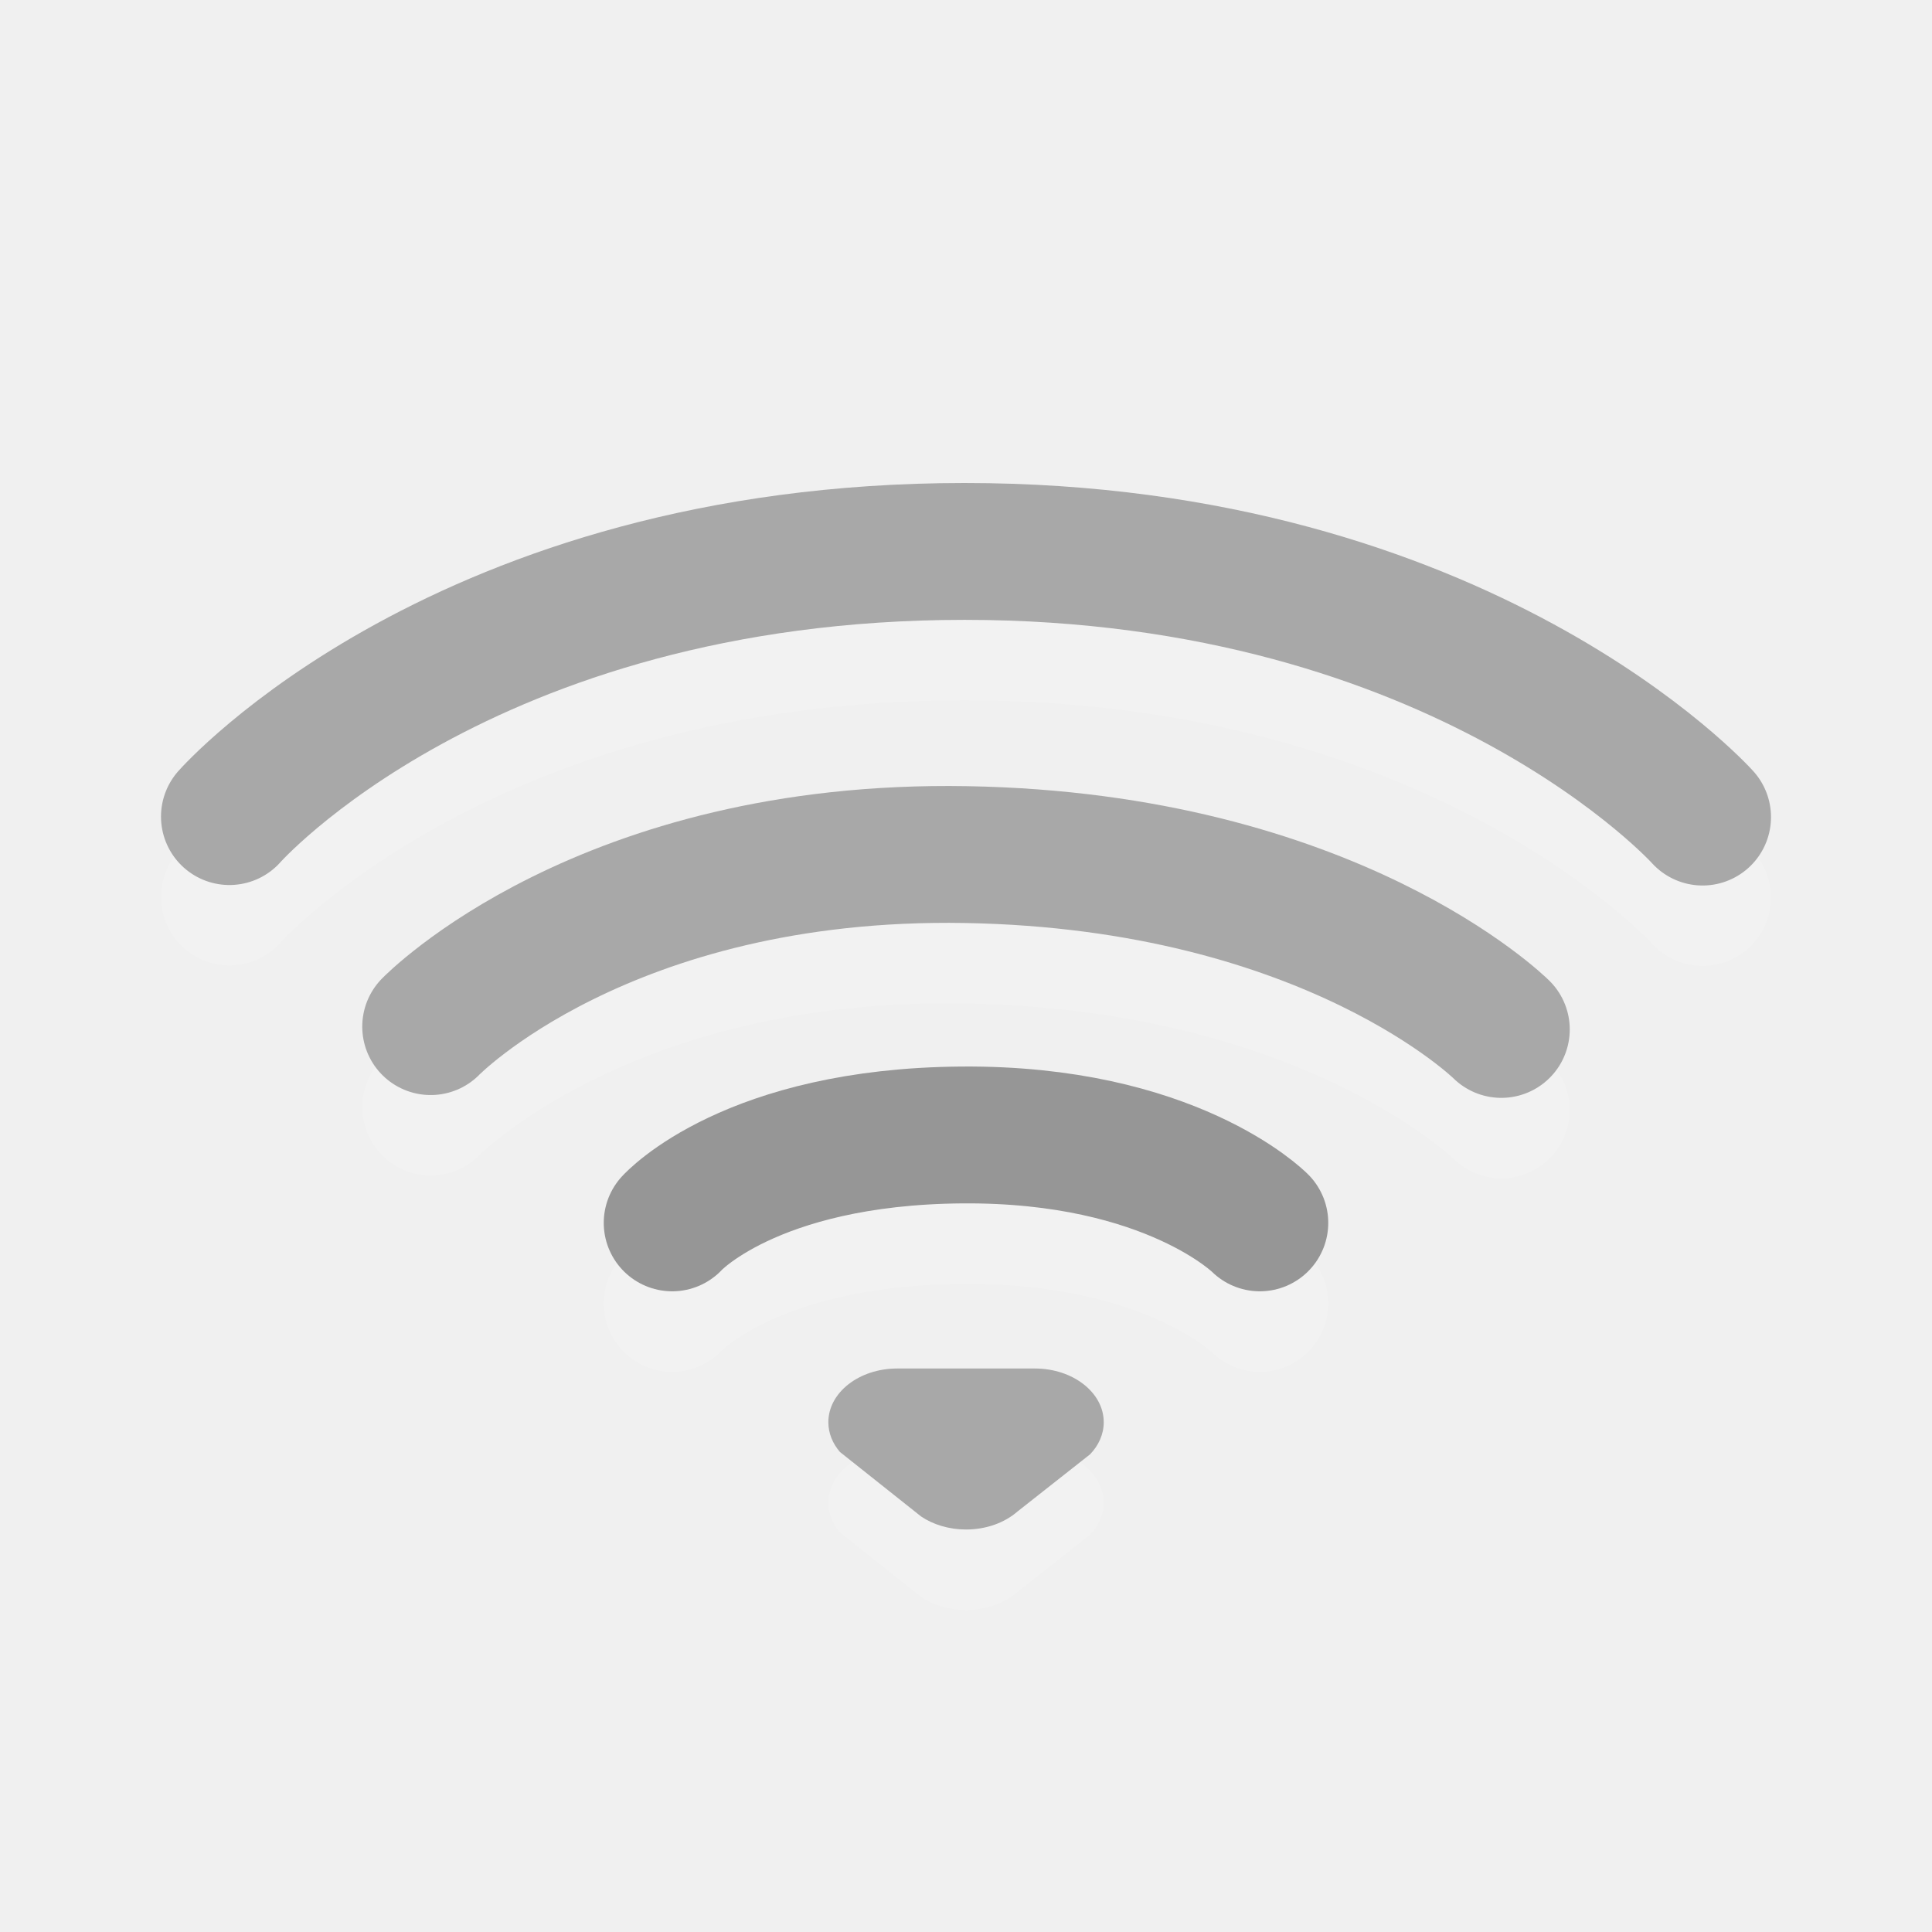
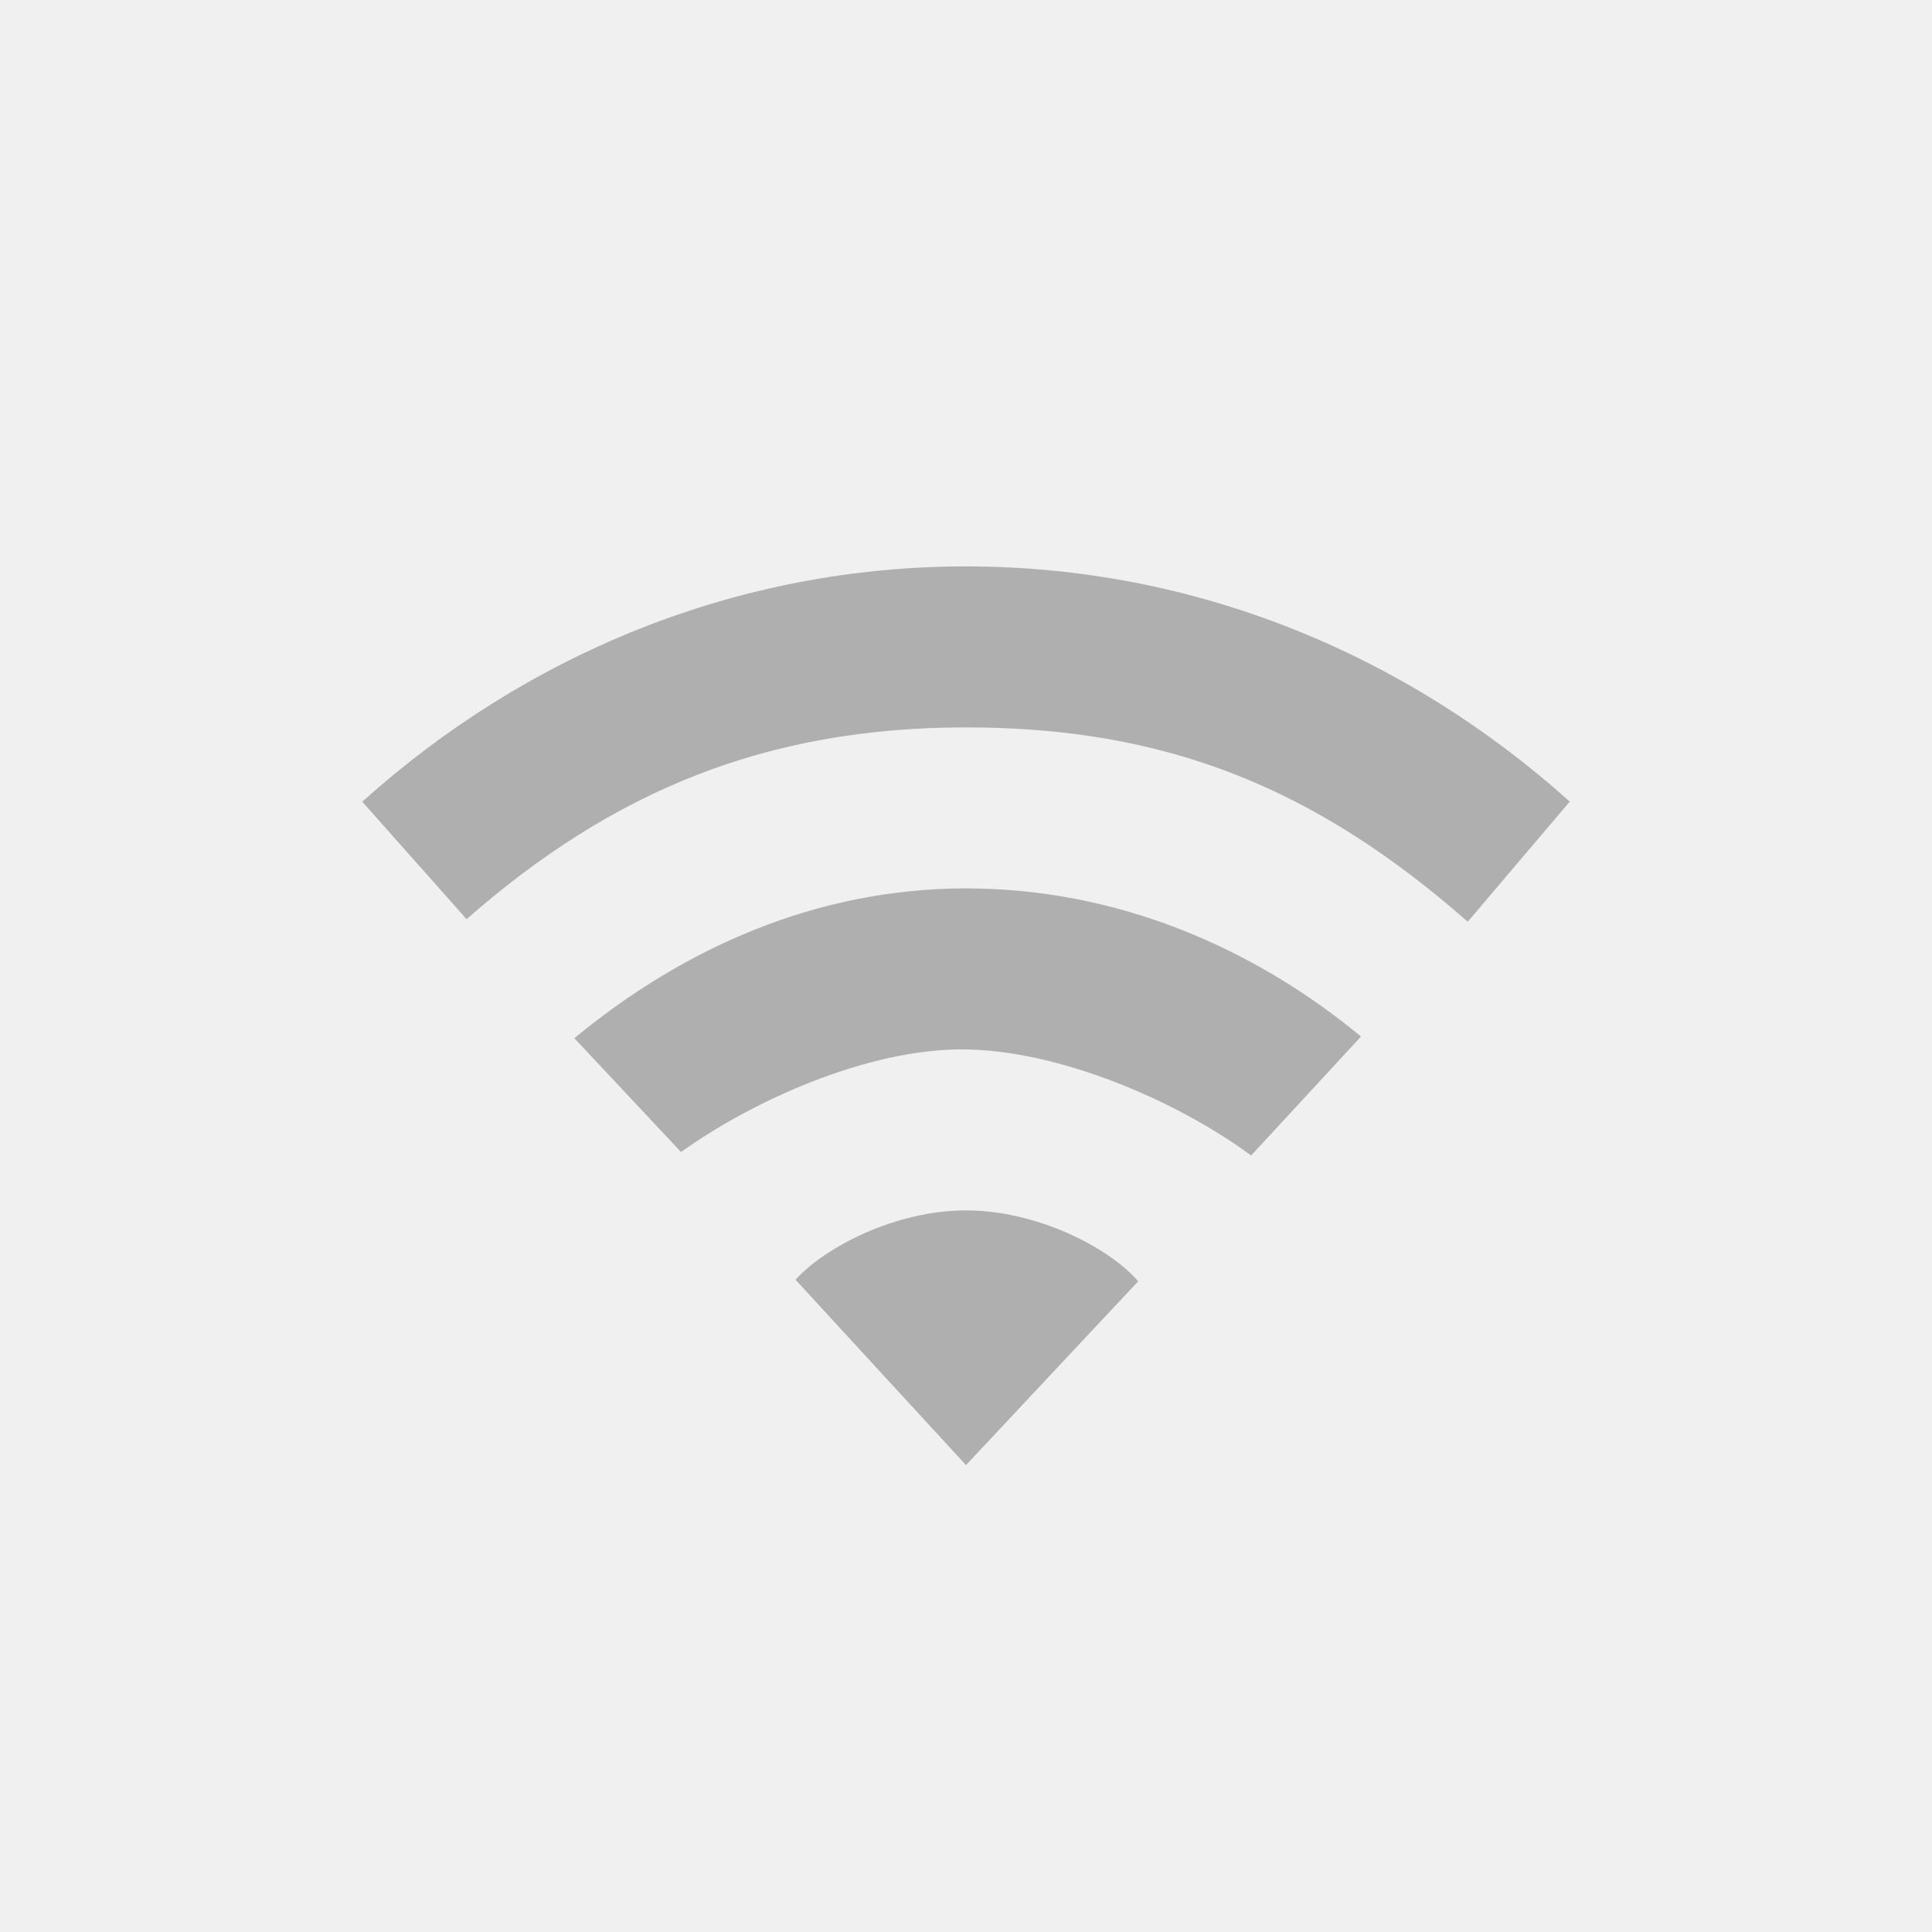
- <svg xmlns="http://www.w3.org/2000/svg" id="svg3229" height="24" width="24" version="1.0">
-   <g id="g3893" style="opacity:.4">
-     <path id="path3683-5" style="opacity:.3;stroke-width:1.7;stroke:#fff;stroke-linecap:round;fill:none" d="m2.85 11.144s2.898-3.294 9.132-3.294c6.204 0 9.168 3.3 9.168 3.3" />
-     <path id="path3683" style="stroke-width:1.7;stroke:#3c3c3c;stroke-linecap:round;fill:none" d="m2.85 10.144s2.898-3.294 9.132-3.294c6.204 0 9.168 3.3 9.168 3.3" />
-   </g>
-   <g id="g3916" style="opacity:.4">
-     <path id="path3681-0" style="opacity:.3;stroke-width:1.7;stroke:#fff;stroke-linecap:round;fill:none" d="m5.35 13.753s2.147-2.216 6.65-2.137c4.54 0.079 6.65 2.172 6.65 2.172" />
-     <path id="path3681" style="stroke-width:1.7;stroke:#3c3c3c;stroke-linecap:round;fill:none" d="m5.35 12.753s2.147-2.216 6.65-2.137c4.54 0.079 6.65 2.172 6.65 2.172" />
-   </g>
-   <g id="g3939" style="opacity:.5">
-     <path id="path3209-5" style="opacity:.3;stroke-width:1.7;stroke:#fff;stroke-linecap:round;fill:none" d="m8.35 16.191s0.967-1.072 3.599-1.092c2.599-0.02 3.701 1.092 3.701 1.092" />
-     <path id="path3209" style="stroke-width:1.7;stroke:#3c3c3c;stroke-linecap:round;fill:none" d="m8.35 15.191s0.967-1.072 3.599-1.092c2.599-0.02 3.701 1.092 3.701 1.092" />
-   </g>
-   <g id="g3962" style="opacity:.4">
-     <path id="path3196-5-7" style="opacity:.3;fill-rule:evenodd;fill:#fff" d="m11.145 18c-0.472 0-0.855 0.299-0.855 0.667 0 0.137 0.053 0.264 0.144 0.37 0 0 1.008 0.801 1.008 0.801 0.15 0.101 0.346 0.162 0.559 0.162 0.253 0 0.481-0.086 0.638-0.223l0.901-0.71c0.108-0.111 0.171-0.25 0.171-0.4 0-0.368-0.383-0.667-0.855-0.667h-1.71z" />
-     <path id="path3196-5" style="fill-rule:evenodd;fill:#3c3c3c" d="m11.145 17c-0.472 0-0.855 0.299-0.855 0.667 0 0.137 0.053 0.264 0.144 0.37 0 0 1.008 0.801 1.008 0.801 0.15 0.101 0.346 0.162 0.559 0.162 0.253 0 0.481-0.086 0.638-0.223l0.901-0.71c0.108-0.111 0.171-0.25 0.171-0.4 0-0.368-0.383-0.667-0.855-0.667h-1.71z" />
-   </g>
+ <svg xmlns="http://www.w3.org/2000/svg" id="svg3167" height="24" width="24" version="1.0">
+   <defs id="defs3169" />
+   <path style="opacity:0.4;color:#000000;fill:#4d4d4d;fill-opacity:1;fill-rule:nonzero;stroke:none;stroke-width:1;marker:none;visibility:visible;display:inline;overflow:visible;enable-background:accumulate" id="path4112-19-69-3-0-8-8" d="m 12,7.036 c -2.853,0 -5.468,1.096 -7.5,2.923 l 1.296,1.459 C 7.608,9.829 9.514,9.036 12,9.036 c 2.486,0 4.334,0.747 6.233,2.414 L 19.5,9.958 C 17.468,8.132 14.853,7.036 12,7.036 z m 0,4 c -1.848,0 -3.504,0.736 -4.865,1.861 l 1.325,1.414 c 0.906,-0.649 2.317,-1.275 3.487,-1.275 1.198,0 2.676,0.64 3.595,1.318 l 1.365,-1.478 C 15.546,11.751 13.848,11.036 12,11.036 z m 0,4 c -0.884,0 -1.758,0.463 -2.118,0.861 L 12,18.2 14.139,15.917 C 13.779,15.499 12.884,15.036 12,15.036 z" />
</svg>
